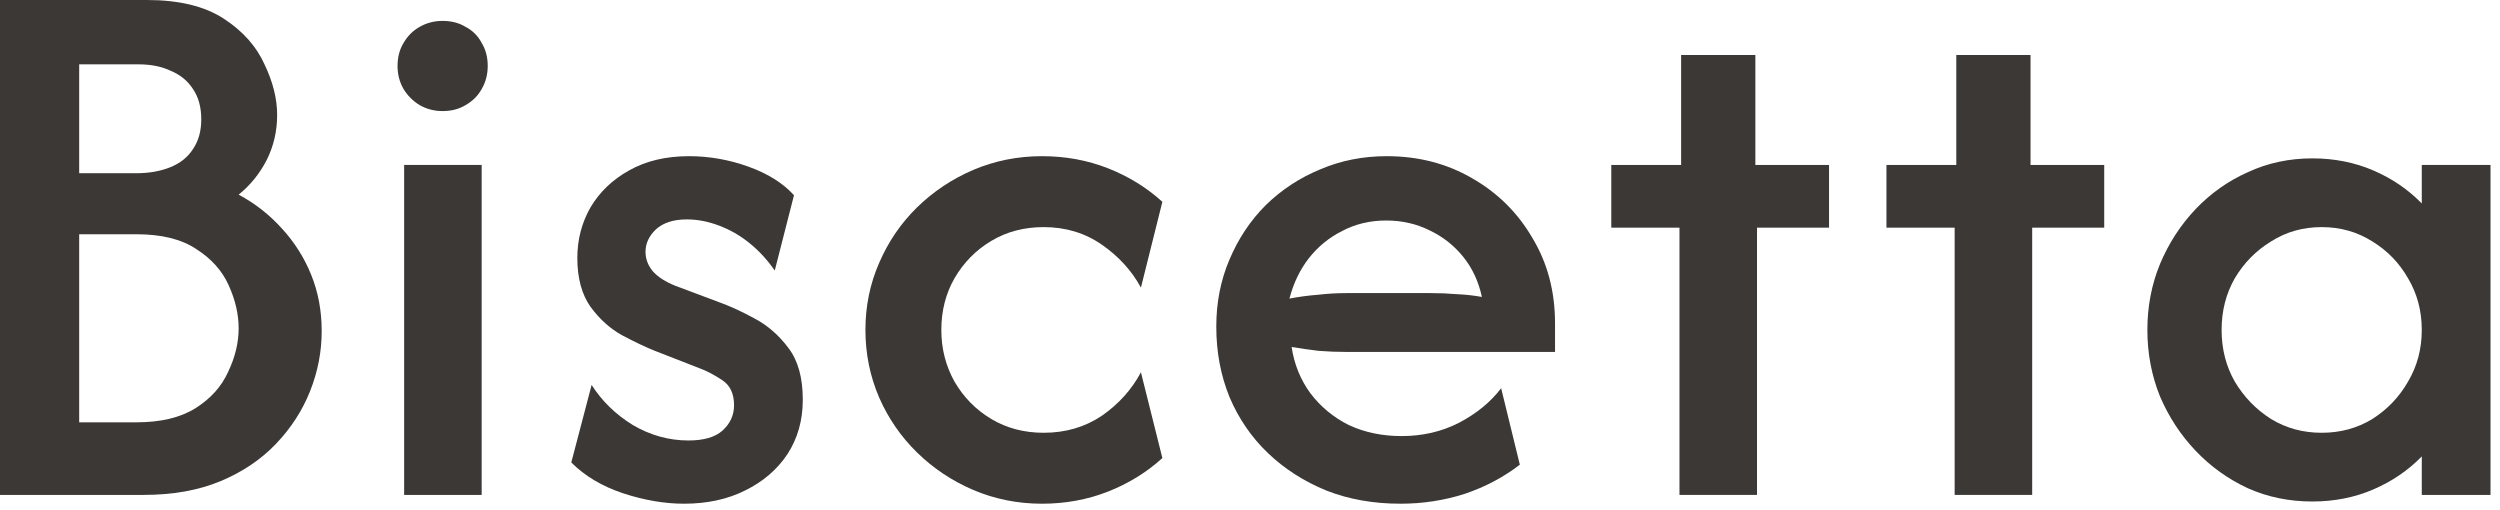
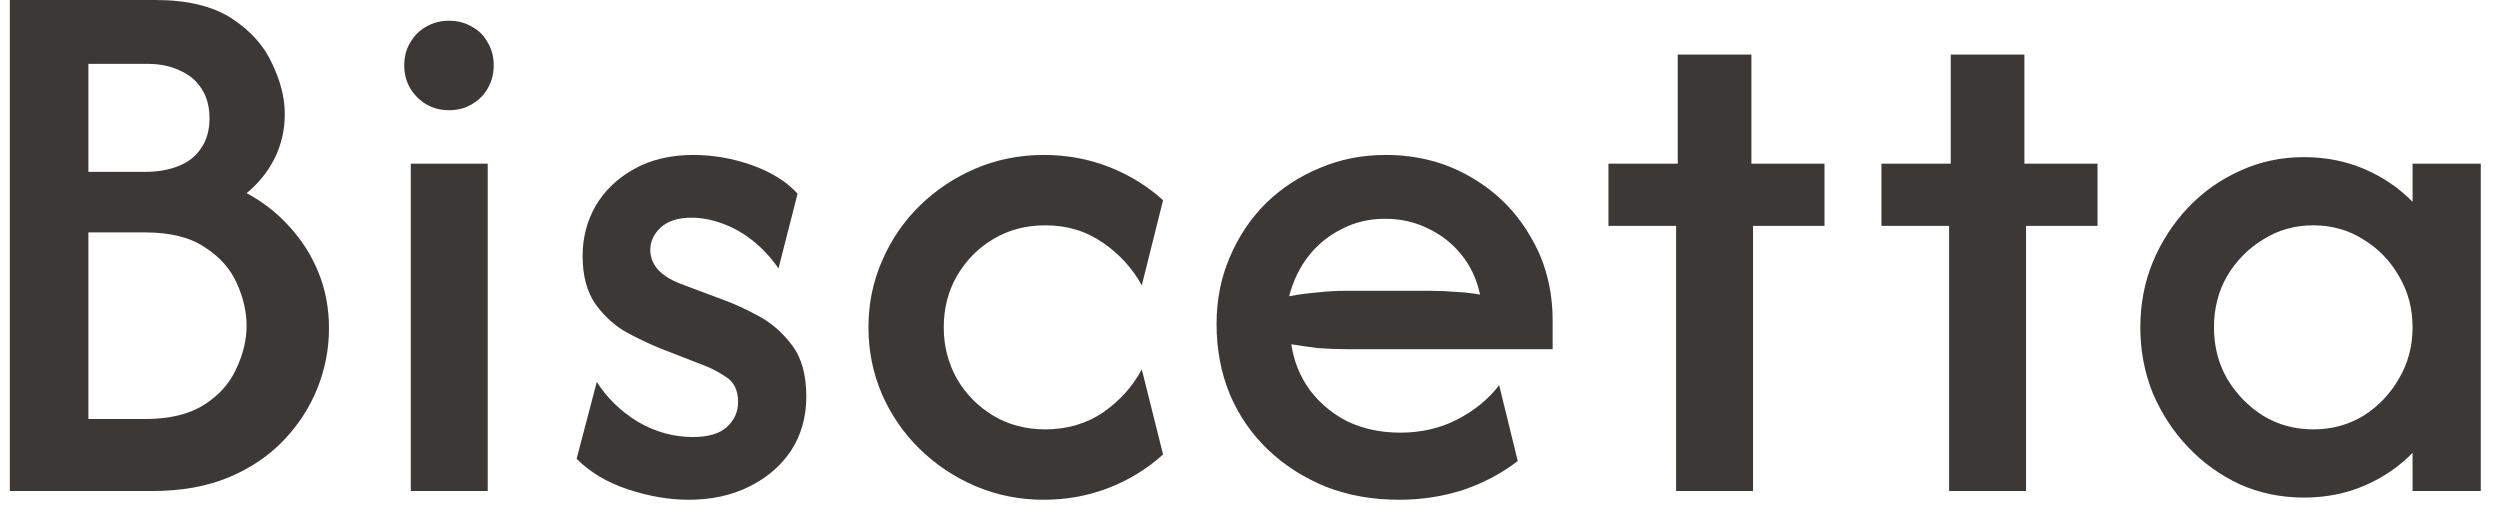
- <svg xmlns="http://www.w3.org/2000/svg" width="221" height="45" viewBox="0 0 221 45" fill="none">
+ <svg xmlns="http://www.w3.org/2000/svg" width="198" height="40" viewBox="0 0 221 45" fill="none">
  <path opacity="0.95" d="M204.411 44.333C202.369 44.333 200.473 43.944 198.723 43.167C196.973 42.356 195.434 41.255 194.105 39.861C192.777 38.468 191.723 36.863 190.946 35.049C190.2 33.201 189.828 31.241 189.828 29.167C189.828 27.093 190.2 25.148 190.946 23.333C191.723 21.486 192.777 19.866 194.105 18.472C195.434 17.079 196.973 15.993 198.723 15.215C200.473 14.405 202.369 14 204.411 14C206.355 14 208.154 14.357 209.807 15.069C211.46 15.782 212.886 16.755 214.085 17.986V14.583H220.161V43.75H214.085V40.347C212.886 41.579 211.46 42.551 209.807 43.264C208.154 43.977 206.355 44.333 204.411 44.333ZM205.237 38.257C206.89 38.257 208.381 37.852 209.71 37.042C211.038 36.199 212.092 35.097 212.869 33.736C213.679 32.375 214.085 30.852 214.085 29.167C214.085 27.482 213.679 25.958 212.869 24.597C212.092 23.236 211.038 22.151 209.71 21.34C208.381 20.498 206.89 20.076 205.237 20.076C203.585 20.076 202.094 20.498 200.765 21.34C199.436 22.151 198.367 23.236 197.557 24.597C196.779 25.958 196.39 27.482 196.39 29.167C196.39 30.852 196.779 32.375 197.557 33.736C198.367 35.097 199.436 36.199 200.765 37.042C202.094 37.852 203.585 38.257 205.237 38.257Z" fill="#322E2C" />
  <path opacity="0.95" d="M172.791 43.75V20.125H166.763V14.583H172.937V4.861H179.499V14.583H186.013V20.125H179.645V43.75H172.791Z" fill="#322E2C" />
  <path opacity="0.95" d="M148.466 43.75V20.125H142.438V14.583H148.612V4.861H155.174V14.583H161.688V20.125H155.32V43.75H148.466Z" fill="#322E2C" />
  <path opacity="0.95" d="M123.805 44.528C121.407 44.528 119.219 44.139 117.242 43.361C115.266 42.551 113.548 41.449 112.09 40.056C110.631 38.662 109.497 37.009 108.687 35.097C107.909 33.185 107.52 31.111 107.52 28.875C107.52 26.736 107.909 24.759 108.687 22.944C109.465 21.097 110.534 19.493 111.895 18.132C113.289 16.771 114.893 15.718 116.708 14.972C118.523 14.194 120.483 13.806 122.59 13.806C125.377 13.806 127.888 14.454 130.124 15.75C132.393 17.046 134.175 18.812 135.472 21.049C136.8 23.252 137.465 25.764 137.465 28.583V31.111H119.041C118.199 31.111 117.372 31.079 116.562 31.014C115.752 30.917 114.958 30.803 114.18 30.674C114.407 32.197 114.958 33.558 115.833 34.757C116.74 35.956 117.874 36.896 119.236 37.576C120.629 38.224 122.185 38.549 123.902 38.549C125.749 38.549 127.435 38.16 128.958 37.382C130.513 36.572 131.761 35.551 132.701 34.319L134.354 41.076C132.928 42.178 131.307 43.037 129.492 43.653C127.678 44.236 125.782 44.528 123.805 44.528ZM113.986 26.396C114.828 26.234 115.671 26.12 116.513 26.056C117.356 25.958 118.199 25.91 119.041 25.91H126.479C127.289 25.91 128.067 25.942 128.812 26.007C129.557 26.039 130.286 26.12 130.999 26.25C130.708 24.889 130.157 23.706 129.347 22.701C128.536 21.697 127.548 20.919 126.381 20.368C125.215 19.785 123.935 19.493 122.541 19.493C121.115 19.493 119.819 19.801 118.652 20.417C117.486 21 116.497 21.81 115.687 22.847C114.909 23.852 114.342 25.035 113.986 26.396Z" fill="#322E2C" />
  <path opacity="0.95" d="M92.108 44.528C89.969 44.528 87.944 44.123 86.032 43.312C84.152 42.502 82.499 41.401 81.074 40.007C79.648 38.613 78.53 36.993 77.719 35.146C76.909 33.266 76.504 31.273 76.504 29.167C76.504 27.06 76.909 25.083 77.719 23.236C78.53 21.357 79.648 19.72 81.074 18.326C82.499 16.933 84.152 15.831 86.032 15.021C87.944 14.211 89.969 13.806 92.108 13.806C94.182 13.806 96.127 14.162 97.942 14.875C99.757 15.588 101.361 16.576 102.754 17.84L100.858 25.424C100.048 23.933 98.898 22.669 97.407 21.632C95.916 20.595 94.199 20.076 92.254 20.076C90.537 20.076 88.997 20.482 87.636 21.292C86.275 22.102 85.189 23.204 84.379 24.597C83.601 25.958 83.213 27.482 83.213 29.167C83.213 30.819 83.601 32.343 84.379 33.736C85.189 35.13 86.275 36.231 87.636 37.042C88.997 37.852 90.537 38.257 92.254 38.257C94.199 38.257 95.916 37.755 97.407 36.75C98.898 35.713 100.048 34.433 100.858 32.91L102.754 40.493C101.361 41.757 99.757 42.745 97.942 43.458C96.127 44.171 94.182 44.528 92.108 44.528Z" fill="#322E2C" />
  <path opacity="0.95" d="M60.467 44.528C58.749 44.528 56.95 44.22 55.071 43.604C53.224 42.988 51.7 42.081 50.502 40.882L52.3 34.028C53.208 35.454 54.423 36.637 55.946 37.576C57.502 38.484 59.138 38.938 60.856 38.938C62.217 38.938 63.221 38.646 63.87 38.062C64.55 37.447 64.89 36.701 64.89 35.826C64.89 34.789 64.534 34.044 63.821 33.59C63.14 33.137 62.492 32.796 61.877 32.569L57.89 31.014C57.08 30.69 56.124 30.236 55.022 29.653C53.953 29.069 53.013 28.227 52.203 27.125C51.425 26.023 51.036 24.581 51.036 22.799C51.036 21.178 51.425 19.688 52.203 18.326C53.013 16.965 54.147 15.88 55.606 15.069C57.096 14.227 58.863 13.806 60.904 13.806C62.687 13.806 64.437 14.113 66.154 14.729C67.872 15.345 69.217 16.188 70.189 17.257L68.488 23.917C67.839 22.977 67.094 22.167 66.251 21.486C65.409 20.806 64.501 20.287 63.529 19.931C62.589 19.574 61.65 19.396 60.71 19.396C59.543 19.396 58.636 19.688 57.988 20.271C57.372 20.854 57.064 21.518 57.064 22.264C57.064 22.88 57.275 23.447 57.696 23.965C58.15 24.484 58.83 24.921 59.738 25.278L63.627 26.736C64.534 27.06 65.555 27.53 66.689 28.146C67.856 28.762 68.86 29.637 69.703 30.771C70.545 31.873 70.967 33.396 70.967 35.34C70.967 37.155 70.513 38.759 69.606 40.153C68.698 41.514 67.451 42.583 65.863 43.361C64.307 44.139 62.508 44.528 60.467 44.528Z" fill="#322E2C" />
  <path opacity="0.95" d="M35.726 43.75V14.583H42.58V43.75H35.726ZM39.129 9.819C38.383 9.819 37.703 9.641 37.087 9.285C36.504 8.928 36.034 8.458 35.677 7.875C35.321 7.259 35.143 6.579 35.143 5.833C35.143 5.056 35.321 4.375 35.677 3.792C36.034 3.176 36.504 2.706 37.087 2.382C37.703 2.025 38.383 1.847 39.129 1.847C39.907 1.847 40.587 2.025 41.17 2.382C41.786 2.706 42.256 3.176 42.58 3.792C42.937 4.375 43.115 5.056 43.115 5.833C43.115 6.579 42.937 7.259 42.58 7.875C42.256 8.458 41.786 8.928 41.17 9.285C40.587 9.641 39.907 9.819 39.129 9.819Z" fill="#322E2C" />
  <path opacity="0.95" d="M0 43.75V0H12.979C15.831 0 18.099 0.551 19.785 1.653C21.47 2.755 22.669 4.1 23.382 5.688C24.127 7.243 24.5 8.734 24.5 10.16C24.5 11.586 24.192 12.914 23.576 14.146C22.961 15.345 22.134 16.366 21.097 17.208C22.556 17.986 23.836 18.991 24.938 20.222C26.039 21.421 26.898 22.782 27.514 24.306C28.13 25.829 28.438 27.482 28.438 29.264C28.438 31.079 28.097 32.845 27.417 34.562C26.736 36.28 25.732 37.836 24.403 39.229C23.074 40.623 21.438 41.724 19.493 42.535C17.549 43.345 15.28 43.75 12.688 43.75H0ZM7 37.333H12.056C14.227 37.333 15.977 36.912 17.306 36.069C18.634 35.227 19.59 34.157 20.174 32.861C20.789 31.565 21.097 30.285 21.097 29.021C21.097 27.789 20.806 26.526 20.222 25.229C19.639 23.933 18.683 22.863 17.354 22.021C16.058 21.146 14.292 20.708 12.056 20.708H7V37.333ZM7 15.312H12.056C13.19 15.312 14.194 15.134 15.069 14.778C15.944 14.421 16.609 13.887 17.062 13.174C17.549 12.461 17.792 11.586 17.792 10.549C17.792 9.479 17.549 8.588 17.062 7.875C16.609 7.162 15.961 6.627 15.118 6.271C14.308 5.882 13.352 5.688 12.25 5.688H7V15.312Z" fill="#322E2C" />
</svg>
